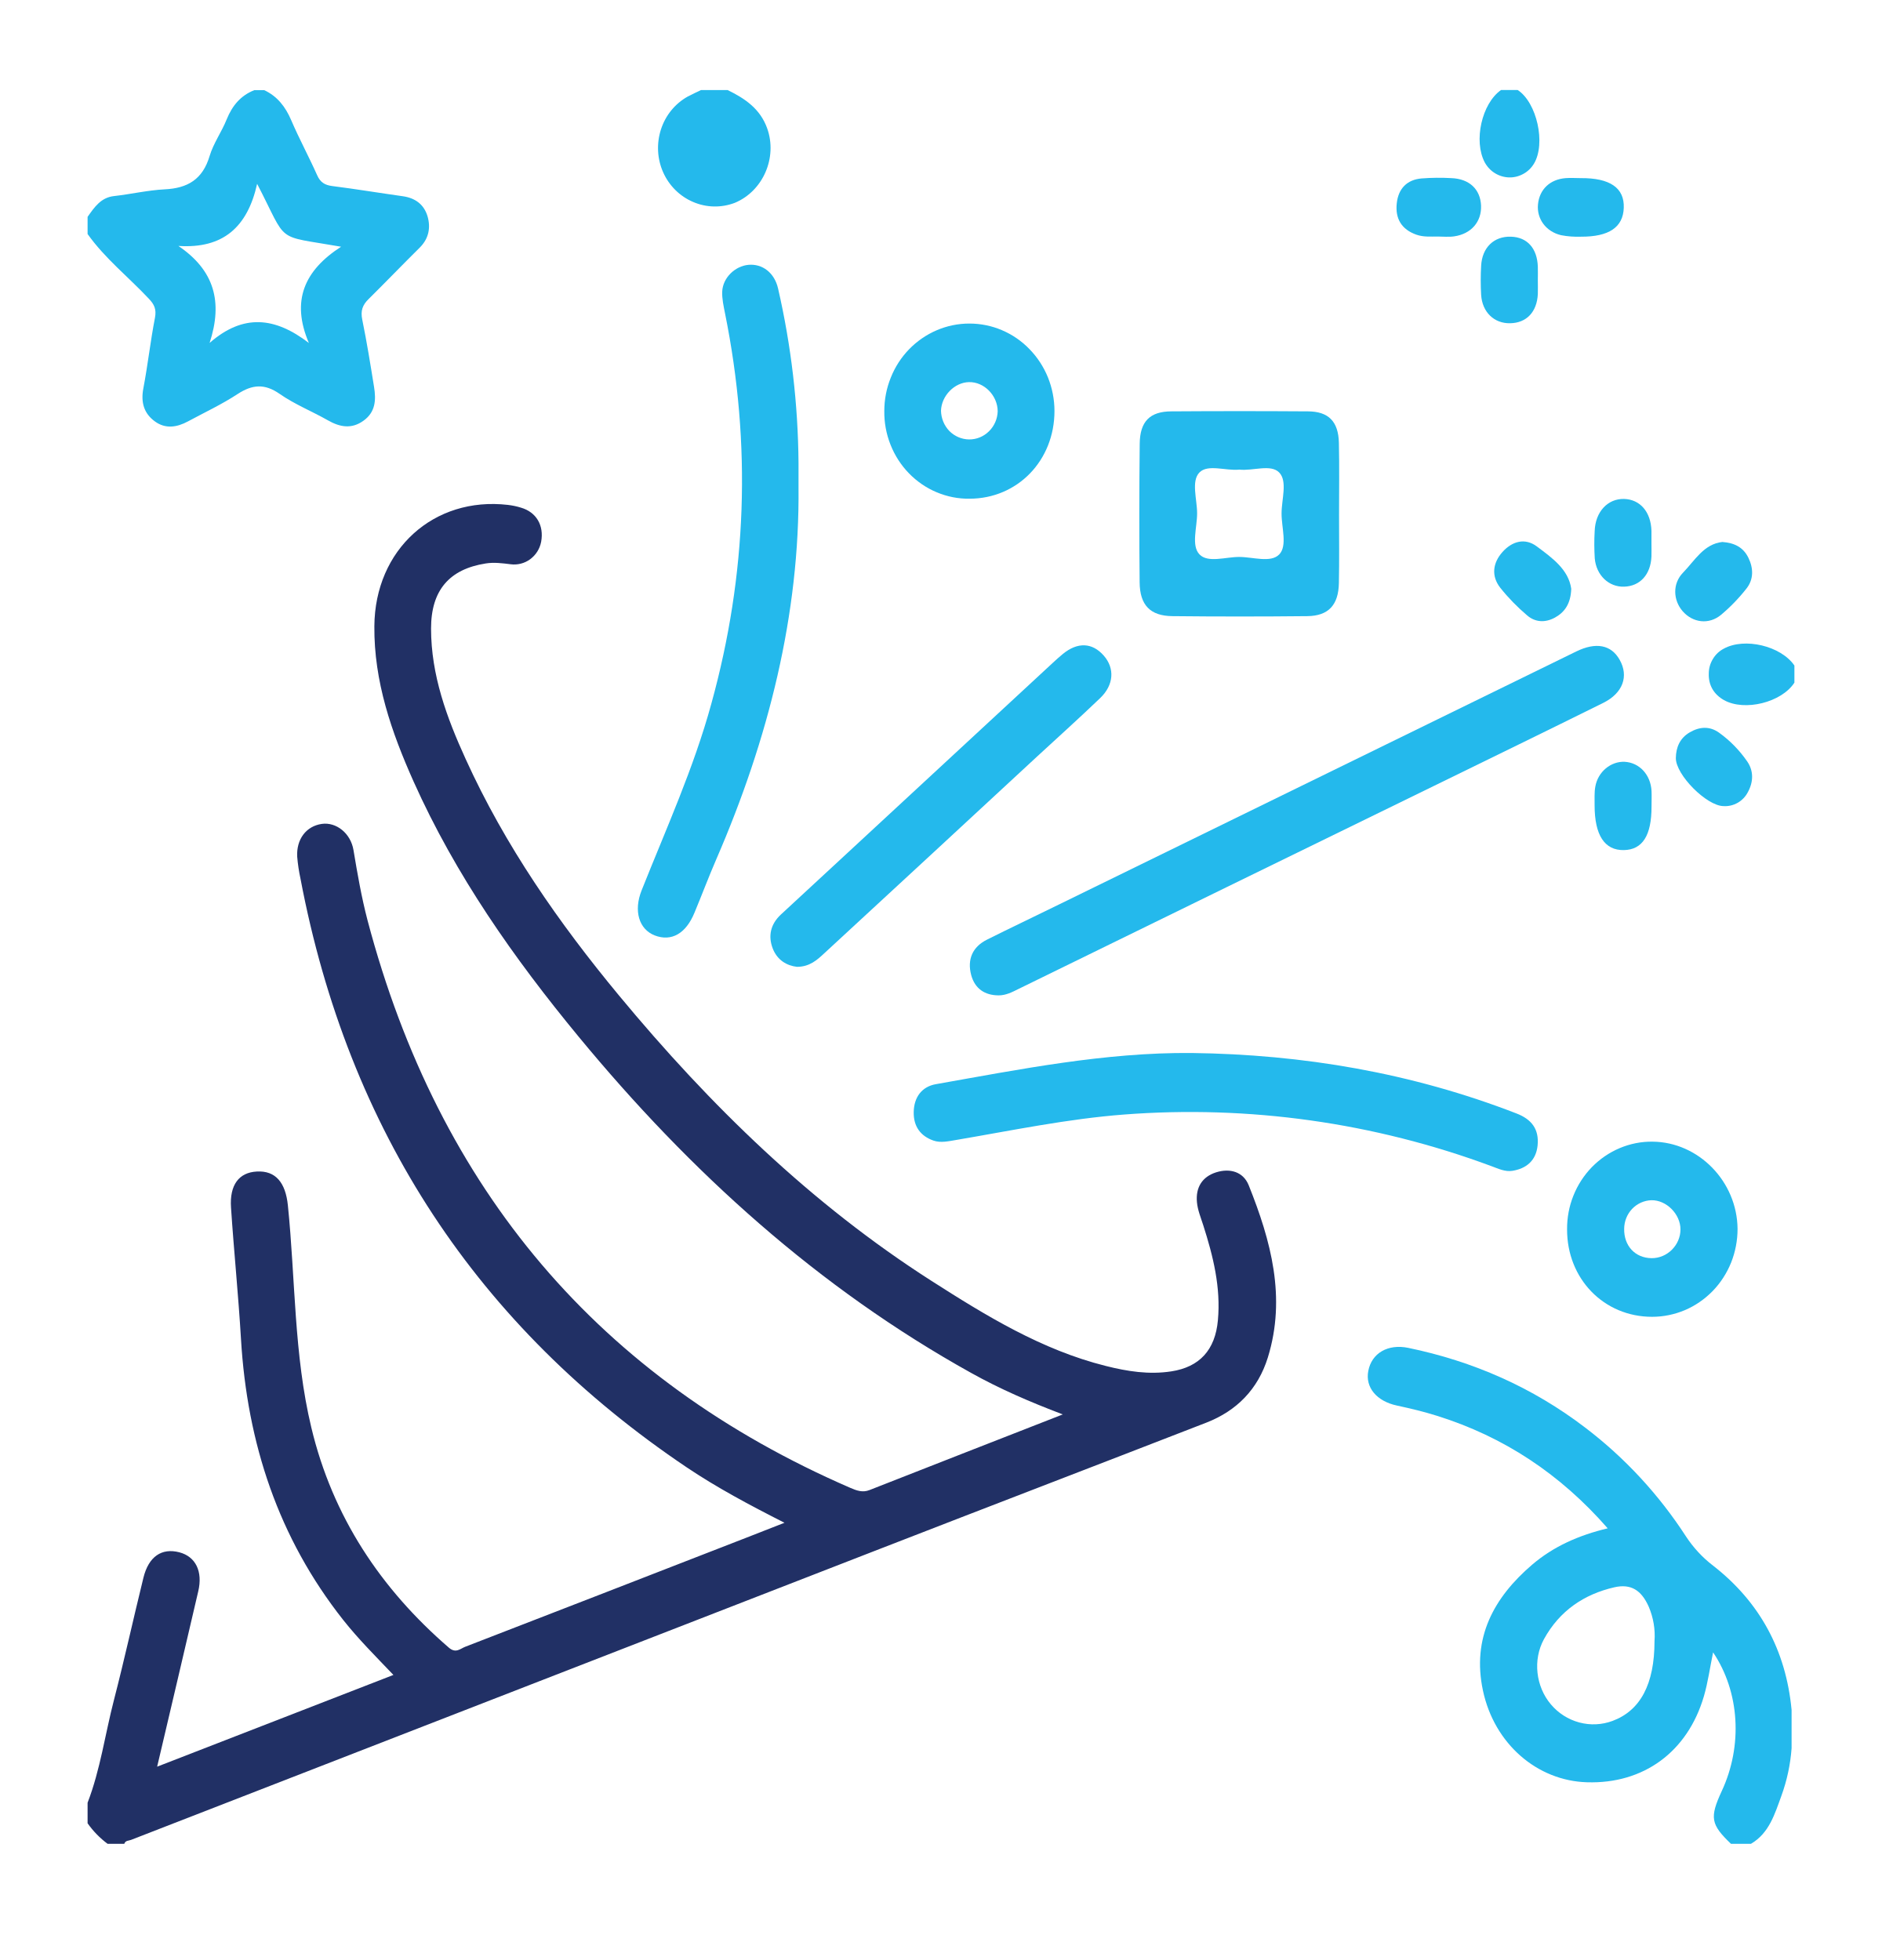
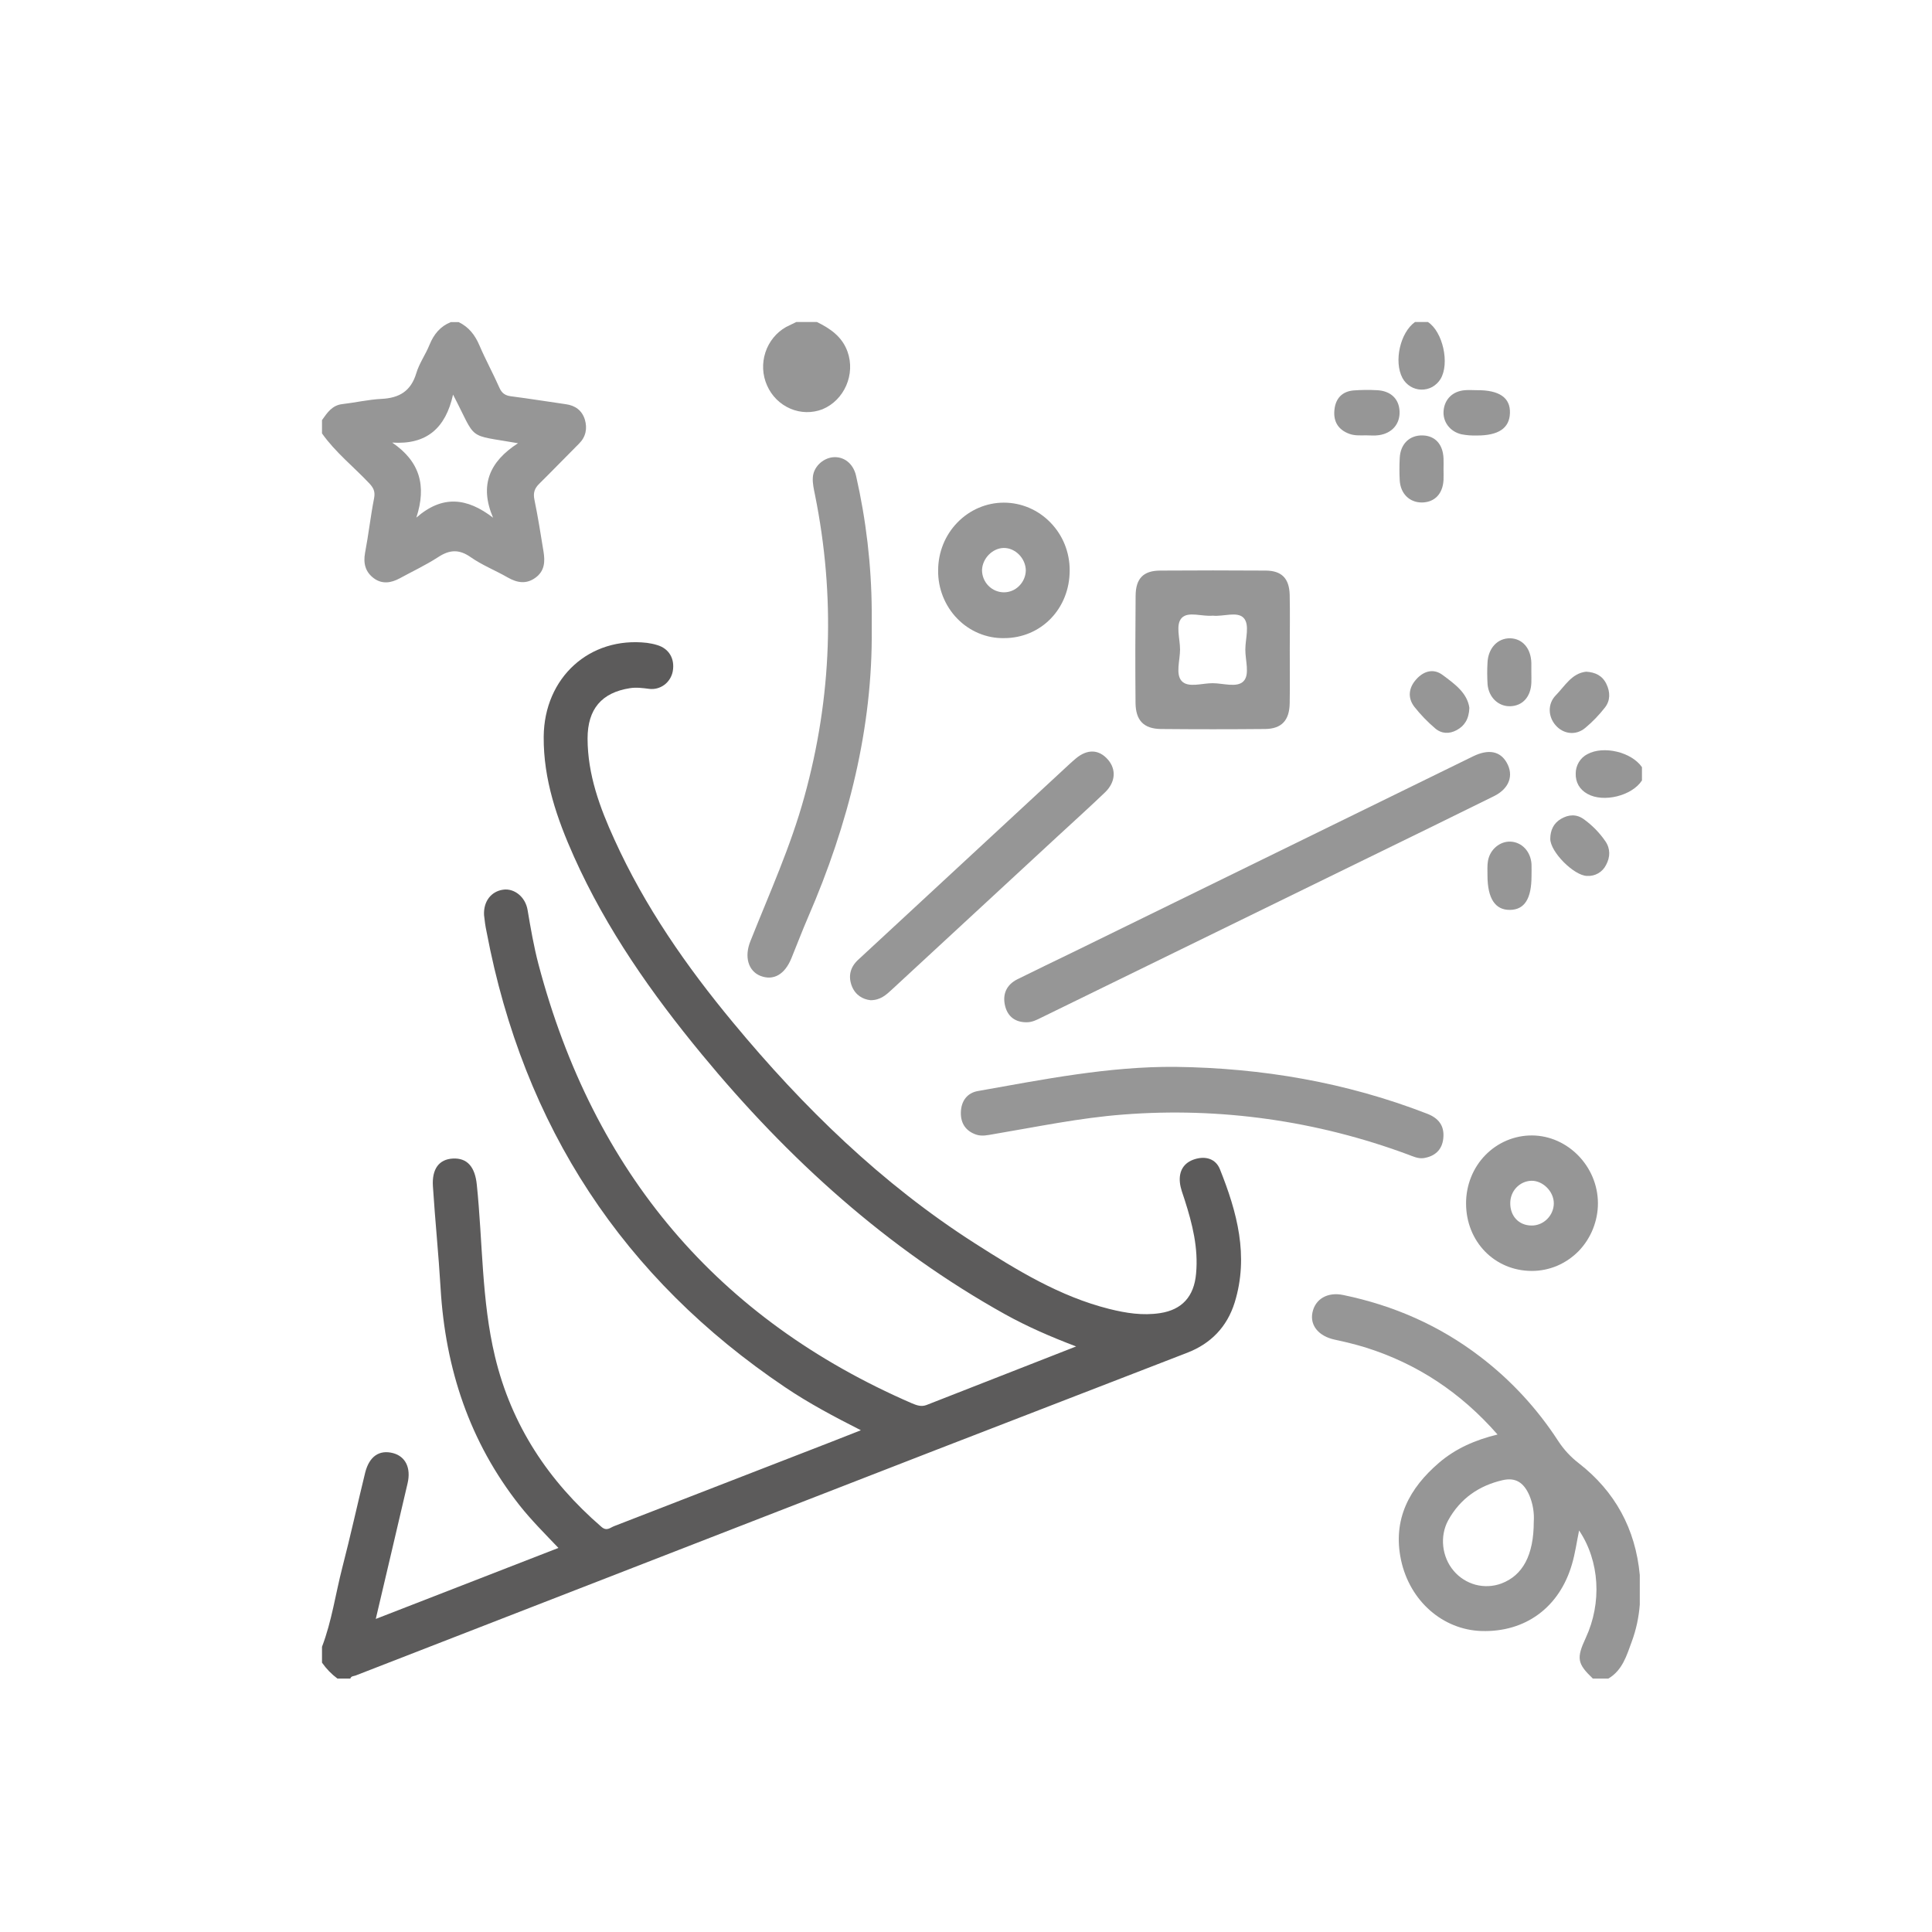
- <svg xmlns="http://www.w3.org/2000/svg" width="24" height="25" viewBox="0 0 24 25" fill="none">
-   <path d="M15.509 14.953C15.329 15.01 15.246 15.148 15.264 15.335C15.273 15.434 15.313 15.53 15.344 15.627C15.47 16.021 15.57 16.419 15.531 16.841C15.497 17.219 15.297 17.437 14.937 17.492C14.651 17.536 14.375 17.492 14.098 17.422C13.285 17.218 12.576 16.784 11.876 16.336C10.346 15.357 9.056 14.101 7.894 12.698C7.127 11.772 6.441 10.788 5.938 9.681C5.698 9.155 5.497 8.611 5.497 8.017C5.497 7.53 5.729 7.26 6.194 7.187C6.299 7.17 6.405 7.184 6.511 7.197C6.599 7.209 6.689 7.186 6.761 7.133C6.834 7.079 6.884 7 6.901 6.91C6.939 6.702 6.84 6.532 6.643 6.475C6.589 6.458 6.534 6.447 6.477 6.44C5.531 6.331 4.781 7.01 4.774 7.987C4.768 8.693 4.993 9.339 5.274 9.968C5.81 11.165 6.554 12.223 7.379 13.223C8.804 14.951 10.435 16.428 12.385 17.512C12.749 17.715 13.129 17.88 13.553 18.041C12.703 18.373 11.895 18.689 11.088 19.006C10.999 19.041 10.923 19.012 10.844 18.978C7.648 17.592 5.596 15.179 4.687 11.739C4.61 11.444 4.558 11.145 4.508 10.844C4.472 10.626 4.286 10.483 4.104 10.509C3.906 10.537 3.778 10.703 3.79 10.928C3.798 11.022 3.812 11.116 3.832 11.208C4.442 14.424 6.091 16.921 8.754 18.714C9.142 18.975 9.553 19.194 10.004 19.423C9.818 19.495 9.671 19.554 9.524 19.611C8.327 20.077 7.129 20.542 5.932 21.005C5.87 21.029 5.813 21.093 5.724 21.016C4.856 20.266 4.242 19.346 3.97 18.208C3.747 17.279 3.768 16.318 3.671 15.373C3.641 15.084 3.515 14.929 3.274 14.943C3.048 14.955 2.926 15.113 2.946 15.403C2.983 15.962 3.04 16.519 3.073 17.078C3.152 18.411 3.551 19.617 4.377 20.663C4.57 20.907 4.79 21.126 5.017 21.364L2.004 22.534C2.186 21.76 2.358 21.03 2.528 20.298C2.588 20.043 2.495 19.855 2.288 19.8C2.062 19.741 1.896 19.853 1.829 20.124C1.701 20.644 1.587 21.166 1.453 21.684C1.34 22.12 1.28 22.571 1.117 22.994V23.256C1.188 23.357 1.274 23.445 1.372 23.518H1.585C1.599 23.474 1.64 23.48 1.671 23.468C4.854 22.23 8.037 20.993 11.221 19.756C12.608 19.217 13.998 18.684 15.386 18.145C15.77 17.995 16.042 17.721 16.168 17.315C16.405 16.548 16.207 15.825 15.924 15.118C15.854 14.945 15.685 14.898 15.509 14.953Z" fill="#213065" />
-   <path d="M22.717 22.906C22.788 22.711 22.832 22.506 22.847 22.299V21.81C22.775 21.046 22.438 20.431 21.846 19.97C21.71 19.866 21.594 19.74 21.5 19.597C21.154 19.063 20.721 18.595 20.22 18.213C19.542 17.694 18.784 17.363 17.958 17.192C17.698 17.139 17.492 17.26 17.449 17.486C17.408 17.698 17.557 17.873 17.814 17.928C17.986 17.965 18.158 18.006 18.326 18.059C19.174 18.325 19.894 18.798 20.502 19.494C20.135 19.582 19.813 19.723 19.538 19.958C19.049 20.377 18.768 20.891 18.911 21.563C19.056 22.245 19.604 22.714 20.237 22.733C20.959 22.756 21.521 22.346 21.729 21.635C21.781 21.456 21.806 21.269 21.846 21.076C22.186 21.581 22.226 22.268 21.956 22.846C21.8 23.184 21.816 23.271 22.074 23.518H22.329C22.561 23.382 22.632 23.139 22.717 22.906ZM21.099 20.932C21.099 21.483 20.918 21.818 20.565 21.95C20.428 22.001 20.28 22.008 20.139 21.97C19.998 21.932 19.872 21.852 19.777 21.739C19.585 21.512 19.545 21.171 19.689 20.908C19.887 20.547 20.199 20.335 20.587 20.246C20.798 20.198 20.932 20.283 21.025 20.493C21.084 20.631 21.11 20.782 21.099 20.933L21.099 20.932Z" fill="#24B9EC" />
-   <path d="M2.891 1.522C2.827 1.682 2.722 1.827 2.673 1.99C2.584 2.29 2.39 2.401 2.101 2.415C1.884 2.426 1.669 2.477 1.453 2.501C1.286 2.52 1.204 2.643 1.117 2.766V2.985C1.34 3.298 1.638 3.533 1.897 3.809C1.967 3.882 1.997 3.944 1.976 4.054C1.918 4.352 1.885 4.656 1.828 4.954C1.794 5.133 1.836 5.274 1.975 5.375C2.11 5.474 2.256 5.451 2.397 5.375C2.608 5.261 2.827 5.159 3.03 5.026C3.217 4.904 3.374 4.89 3.566 5.024C3.758 5.158 3.977 5.245 4.181 5.361C4.335 5.449 4.485 5.476 4.637 5.365C4.789 5.255 4.797 5.101 4.77 4.935C4.724 4.649 4.678 4.362 4.62 4.079C4.596 3.965 4.622 3.89 4.703 3.812C4.922 3.595 5.137 3.372 5.355 3.156C5.468 3.042 5.495 2.903 5.451 2.755C5.404 2.604 5.292 2.525 5.137 2.503C4.837 2.461 4.537 2.411 4.237 2.373C4.143 2.361 4.085 2.327 4.044 2.234C3.939 1.998 3.815 1.77 3.713 1.532C3.64 1.361 3.536 1.228 3.37 1.15H3.243C3.07 1.218 2.962 1.347 2.891 1.522ZM3.279 2.345C3.683 3.122 3.487 2.995 4.35 3.147C3.881 3.449 3.709 3.837 3.939 4.375C3.508 4.044 3.103 3.998 2.673 4.374C2.845 3.848 2.732 3.447 2.275 3.137C2.842 3.174 3.155 2.9 3.279 2.345Z" fill="#24B9EC" />
-   <path d="M9.371 2.587C9.731 2.437 9.917 2.009 9.783 1.636C9.694 1.387 9.498 1.255 9.279 1.149H8.939C8.883 1.176 8.826 1.202 8.771 1.231C8.609 1.321 8.487 1.471 8.429 1.65C8.371 1.829 8.38 2.024 8.456 2.196C8.532 2.368 8.669 2.504 8.839 2.576C9.008 2.649 9.198 2.653 9.371 2.587Z" fill="#24B9EC" />
-   <path d="M19.562 2.087C19.715 1.831 19.599 1.308 19.354 1.148H19.142C18.896 1.32 18.789 1.798 18.934 2.071C18.965 2.128 19.01 2.176 19.064 2.209C19.119 2.243 19.181 2.261 19.244 2.263C19.307 2.265 19.37 2.249 19.426 2.218C19.482 2.188 19.529 2.142 19.562 2.087Z" fill="#24B9EC" />
-   <path d="M21.982 8.274C21.924 8.304 21.876 8.35 21.843 8.406C21.809 8.462 21.791 8.526 21.791 8.592C21.786 8.738 21.855 8.857 21.985 8.93C22.248 9.077 22.72 8.96 22.883 8.707V8.489C22.711 8.238 22.247 8.128 21.982 8.274Z" fill="#24B9EC" />
-   <path d="M20.654 8.415C20.547 8.225 20.353 8.186 20.1 8.31C17.901 9.386 15.701 10.462 13.502 11.538C13.198 11.688 12.89 11.833 12.587 11.985C12.402 12.077 12.332 12.237 12.385 12.437C12.432 12.61 12.557 12.695 12.733 12.696C12.829 12.697 12.91 12.653 12.993 12.612C14.759 11.747 16.526 10.884 18.293 10.021C19.011 9.67 19.73 9.32 20.446 8.965C20.697 8.84 20.773 8.624 20.654 8.415Z" fill="#24B9EC" />
-   <path d="M8.348 11.931C8.562 12.014 8.747 11.909 8.857 11.64C8.951 11.414 9.037 11.185 9.134 10.961C9.799 9.428 10.2 7.834 10.183 6.209C10.183 6.064 10.183 5.985 10.183 5.904C10.177 5.156 10.09 4.411 9.923 3.683C9.877 3.477 9.721 3.362 9.544 3.378C9.373 3.394 9.218 3.543 9.21 3.718C9.206 3.811 9.228 3.906 9.246 3.998C9.584 5.671 9.526 7.329 9.072 8.973C8.847 9.797 8.495 10.57 8.182 11.357C8.078 11.618 8.148 11.852 8.348 11.931Z" fill="#24B9EC" />
-   <path d="M15.194 13.431C14.091 13.422 13.014 13.638 11.934 13.829C11.758 13.86 11.655 13.992 11.652 14.186C11.649 14.37 11.741 14.491 11.903 14.548C11.997 14.581 12.097 14.556 12.196 14.54C12.907 14.419 13.614 14.271 14.334 14.216C15.924 14.094 17.522 14.318 19.021 14.875C19.108 14.907 19.194 14.949 19.287 14.934C19.465 14.905 19.588 14.804 19.608 14.611C19.629 14.402 19.531 14.276 19.338 14.202C18.002 13.684 16.617 13.449 15.194 13.431Z" fill="#24B9EC" />
-   <path d="M14.951 7.859C15.524 7.865 16.097 7.865 16.671 7.859C16.941 7.856 17.069 7.717 17.074 7.437C17.08 7.147 17.076 6.856 17.076 6.565C17.076 6.259 17.081 5.954 17.074 5.648C17.068 5.376 16.942 5.248 16.679 5.247C16.099 5.243 15.518 5.243 14.938 5.247C14.664 5.248 14.537 5.375 14.534 5.661C14.528 6.25 14.527 6.839 14.533 7.428C14.536 7.719 14.668 7.856 14.951 7.859ZM15.296 6.026C15.404 5.917 15.631 6.008 15.805 5.99C15.979 6.009 16.206 5.916 16.313 6.027C16.421 6.138 16.343 6.37 16.343 6.549C16.342 6.728 16.42 6.962 16.313 7.072C16.205 7.183 15.978 7.104 15.804 7.104C15.63 7.103 15.404 7.184 15.296 7.071C15.189 6.959 15.266 6.727 15.266 6.548C15.266 6.369 15.188 6.136 15.296 6.026Z" fill="#24B9EC" />
-   <path d="M9.855 12.1C9.913 12.247 10.033 12.317 10.163 12.332C10.325 12.332 10.421 12.244 10.514 12.157C11.419 11.322 12.323 10.486 13.226 9.649C13.495 9.401 13.766 9.157 14.03 8.904C14.205 8.736 14.217 8.525 14.077 8.364C13.93 8.195 13.742 8.186 13.552 8.343C13.508 8.379 13.465 8.418 13.423 8.457C12.537 9.278 11.649 10.1 10.761 10.922C10.493 11.17 10.226 11.418 9.957 11.666C9.829 11.786 9.791 11.936 9.855 12.1Z" fill="#24B9EC" />
-   <path d="M19.984 15.68C19.982 16.31 20.452 16.796 21.068 16.796C21.212 16.796 21.353 16.767 21.486 16.711C21.618 16.655 21.738 16.572 21.84 16.468C21.941 16.364 22.021 16.24 22.076 16.104C22.13 15.968 22.158 15.822 22.158 15.675C22.153 15.071 21.662 14.567 21.074 14.562C20.931 14.56 20.789 14.588 20.656 14.644C20.523 14.7 20.403 14.782 20.301 14.886C20.2 14.99 20.119 15.114 20.065 15.25C20.01 15.386 19.983 15.532 19.984 15.68ZM21.059 15.309C21.25 15.305 21.43 15.486 21.43 15.681C21.43 15.882 21.261 16.05 21.062 16.048C20.852 16.046 20.708 15.891 20.712 15.673C20.713 15.578 20.749 15.487 20.814 15.419C20.879 15.351 20.967 15.312 21.059 15.309Z" fill="#24B9EC" />
-   <path d="M12.363 6.361C12.976 6.361 13.448 5.873 13.447 5.241C13.447 5.094 13.418 4.949 13.364 4.814C13.309 4.679 13.229 4.556 13.128 4.453C13.028 4.349 12.908 4.267 12.776 4.211C12.645 4.155 12.504 4.127 12.361 4.127C12.073 4.127 11.798 4.245 11.594 4.454C11.494 4.557 11.414 4.68 11.36 4.816C11.305 4.951 11.277 5.096 11.277 5.242C11.275 5.39 11.302 5.536 11.356 5.672C11.41 5.809 11.49 5.933 11.591 6.037C11.692 6.141 11.813 6.224 11.945 6.279C12.078 6.335 12.22 6.363 12.363 6.361ZM12.356 4.874C12.55 4.869 12.722 5.045 12.723 5.246C12.72 5.343 12.68 5.435 12.611 5.502C12.543 5.569 12.452 5.606 12.358 5.605C12.264 5.604 12.173 5.565 12.106 5.497C12.04 5.428 12.002 5.336 12 5.239C12.006 5.048 12.172 4.878 12.356 4.874Z" fill="#24B9EC" />
-   <path d="M19.908 3C19.991 3.016 20.075 3.022 20.16 3.019C20.518 3.021 20.699 2.899 20.707 2.65C20.716 2.397 20.531 2.269 20.158 2.272C20.094 2.272 20.03 2.267 19.967 2.272C19.766 2.287 19.631 2.416 19.613 2.607C19.595 2.79 19.714 2.955 19.908 3Z" fill="#24B9EC" />
-   <path d="M20.336 6.774C20.329 6.89 20.33 7.006 20.337 7.122C20.356 7.339 20.518 7.49 20.712 7.483C20.915 7.477 21.05 7.328 21.06 7.098C21.062 7.04 21.06 6.982 21.06 6.924C21.06 6.873 21.06 6.822 21.06 6.771C21.053 6.53 20.916 6.37 20.711 6.364C20.502 6.359 20.344 6.528 20.336 6.774Z" fill="#24B9EC" />
-   <path d="M19.611 3.402C19.603 3.167 19.476 3.025 19.268 3.019C19.052 3.012 18.9 3.157 18.888 3.391C18.881 3.514 18.881 3.638 18.888 3.761C18.902 3.982 19.054 4.127 19.257 4.123C19.467 4.12 19.6 3.979 19.611 3.75C19.613 3.692 19.611 3.634 19.611 3.576C19.611 3.518 19.613 3.46 19.611 3.402Z" fill="#24B9EC" />
-   <path d="M20.344 10.034C20.33 10.111 20.336 10.193 20.335 10.272C20.335 10.652 20.462 10.847 20.707 10.843C20.946 10.839 21.062 10.657 21.061 10.285C21.061 10.22 21.064 10.154 21.061 10.089C21.05 9.882 20.907 9.728 20.72 9.717C20.544 9.708 20.377 9.843 20.344 10.034Z" fill="#24B9EC" />
-   <path d="M21.949 7.841C22.068 7.741 22.177 7.628 22.274 7.504C22.363 7.389 22.362 7.25 22.297 7.116C22.231 6.979 22.116 6.924 21.964 6.913C21.727 6.939 21.612 7.151 21.463 7.304C21.326 7.444 21.336 7.655 21.457 7.795C21.586 7.944 21.793 7.972 21.949 7.841Z" fill="#24B9EC" />
-   <path d="M18.061 2.993C18.151 3.025 18.241 3.017 18.332 3.017C18.402 3.017 18.474 3.025 18.543 3.015C18.761 2.984 18.895 2.829 18.887 2.622C18.878 2.415 18.739 2.281 18.509 2.272C18.382 2.265 18.255 2.266 18.128 2.276C17.943 2.292 17.832 2.405 17.812 2.594C17.791 2.789 17.873 2.926 18.061 2.993Z" fill="#24B9EC" />
-   <path d="M21.923 9.346C21.802 9.259 21.673 9.268 21.547 9.342C21.424 9.414 21.373 9.531 21.371 9.668C21.369 9.884 21.765 10.28 21.979 10.282C22.042 10.286 22.105 10.271 22.161 10.239C22.216 10.207 22.262 10.159 22.291 10.101C22.361 9.971 22.364 9.833 22.281 9.712C22.183 9.57 22.062 9.446 21.923 9.346Z" fill="#24B9EC" />
-   <path d="M19.16 7.041C19.036 7.18 19.015 7.346 19.131 7.496C19.234 7.625 19.349 7.743 19.474 7.849C19.578 7.939 19.706 7.945 19.83 7.877C19.953 7.809 20.031 7.7 20.037 7.51C20.003 7.264 19.793 7.115 19.597 6.969C19.447 6.857 19.283 6.903 19.16 7.041Z" fill="#24B9EC" />
+ <svg xmlns="http://www.w3.org/2000/svg" width="24" height="24" viewBox="0 0 24 24" fill="none">
+   <path d="M14.841 14.4C14.706 14.442 14.643 14.546 14.657 14.688C14.664 14.762 14.694 14.835 14.717 14.907C14.812 15.204 14.888 15.504 14.858 15.822C14.833 16.107 14.682 16.271 14.411 16.312C14.195 16.345 13.987 16.312 13.779 16.26C13.166 16.106 12.632 15.779 12.104 15.441C10.953 14.704 9.98 13.758 9.105 12.701C8.527 12.004 8.01 11.262 7.632 10.428C7.451 10.032 7.3 9.622 7.299 9.175C7.299 8.808 7.474 8.604 7.824 8.549C7.904 8.536 7.983 8.547 8.063 8.557C8.13 8.566 8.197 8.548 8.252 8.508C8.306 8.468 8.344 8.408 8.357 8.341C8.386 8.184 8.311 8.056 8.163 8.013C8.122 8 8.08 7.992 8.038 7.986C7.325 7.904 6.76 8.416 6.754 9.152C6.75 9.684 6.919 10.17 7.131 10.644C7.535 11.546 8.096 12.343 8.717 13.096C9.791 14.399 11.02 15.511 12.488 16.328C12.763 16.48 13.049 16.605 13.368 16.726C12.728 16.976 12.119 17.214 11.511 17.453C11.444 17.479 11.387 17.457 11.327 17.432C8.92 16.388 7.374 14.57 6.689 11.978C6.631 11.757 6.592 11.531 6.554 11.305C6.527 11.14 6.387 11.032 6.25 11.052C6.101 11.073 6.004 11.198 6.013 11.368C6.02 11.438 6.03 11.509 6.045 11.578C6.504 14.001 7.746 15.882 9.753 17.233C10.045 17.43 10.355 17.595 10.694 17.767C10.554 17.822 10.444 17.866 10.333 17.909C9.431 18.26 8.529 18.61 7.627 18.959C7.58 18.977 7.537 19.025 7.471 18.967C6.817 18.402 6.354 17.709 6.149 16.852C5.981 16.151 5.997 15.428 5.923 14.716C5.901 14.498 5.806 14.382 5.625 14.392C5.455 14.401 5.363 14.52 5.378 14.739C5.405 15.16 5.448 15.579 5.473 16C5.532 17.004 5.834 17.913 6.455 18.701C6.601 18.885 6.766 19.05 6.937 19.229L4.668 20.111C4.805 19.528 4.935 18.977 5.063 18.427C5.108 18.234 5.037 18.092 4.882 18.051C4.712 18.007 4.587 18.091 4.536 18.295C4.44 18.687 4.354 19.08 4.253 19.47C4.168 19.799 4.122 20.138 4 20.457V20.654C4.053 20.73 4.118 20.797 4.192 20.852H4.352C4.362 20.819 4.393 20.823 4.417 20.814C6.815 19.882 9.213 18.95 11.611 18.018C12.657 17.612 13.704 17.21 14.749 16.804C15.039 16.692 15.243 16.485 15.338 16.179C15.516 15.601 15.367 15.056 15.154 14.524C15.101 14.393 14.974 14.358 14.841 14.4Z" fill="#5C5B5B" />
+   <path d="M20.271 20.391C20.325 20.244 20.358 20.09 20.37 19.933V19.565C20.316 18.989 20.061 18.527 19.615 18.179C19.513 18.101 19.425 18.006 19.355 17.898C19.094 17.496 18.768 17.144 18.391 16.856C17.88 16.464 17.309 16.216 16.686 16.087C16.491 16.046 16.336 16.137 16.303 16.308C16.272 16.468 16.384 16.599 16.578 16.641C16.708 16.669 16.837 16.7 16.964 16.739C17.603 16.94 18.145 17.297 18.603 17.82C18.327 17.887 18.084 17.993 17.877 18.17C17.508 18.486 17.297 18.873 17.404 19.379C17.514 19.893 17.927 20.246 18.403 20.261C18.947 20.278 19.371 19.969 19.527 19.433C19.567 19.299 19.586 19.158 19.616 19.012C19.872 19.393 19.901 19.91 19.699 20.346C19.581 20.6 19.593 20.666 19.787 20.852H19.979C20.154 20.75 20.207 20.566 20.271 20.391ZM19.053 18.904C19.053 19.319 18.916 19.571 18.65 19.671C18.547 19.709 18.436 19.714 18.329 19.686C18.224 19.657 18.128 19.597 18.057 19.512C17.912 19.341 17.882 19.084 17.99 18.886C18.14 18.614 18.375 18.454 18.667 18.387C18.826 18.351 18.927 18.415 18.997 18.573C19.041 18.677 19.061 18.791 19.053 18.905L19.053 18.904Z" fill="#969696" />
+   <path d="M5.336 4.282C5.288 4.402 5.209 4.511 5.172 4.634C5.105 4.86 4.959 4.944 4.741 4.955C4.578 4.963 4.416 5.001 4.252 5.02C4.127 5.034 4.065 5.126 4 5.219V5.384C4.167 5.62 4.392 5.797 4.587 6.004C4.64 6.06 4.663 6.107 4.647 6.189C4.603 6.414 4.578 6.643 4.535 6.867C4.51 7.002 4.541 7.108 4.646 7.185C4.748 7.259 4.858 7.242 4.964 7.185C5.123 7.098 5.288 7.021 5.441 6.922C5.582 6.829 5.7 6.819 5.845 6.92C5.989 7.021 6.155 7.086 6.308 7.174C6.424 7.24 6.537 7.26 6.651 7.177C6.766 7.094 6.772 6.978 6.752 6.853C6.717 6.637 6.683 6.422 6.639 6.208C6.621 6.122 6.64 6.066 6.701 6.007C6.866 5.844 7.028 5.676 7.192 5.512C7.278 5.427 7.298 5.322 7.265 5.211C7.229 5.097 7.145 5.037 7.028 5.021C6.802 4.989 6.576 4.952 6.35 4.923C6.279 4.914 6.236 4.888 6.205 4.819C6.126 4.64 6.032 4.469 5.955 4.289C5.9 4.16 5.822 4.061 5.697 4.001H5.601C5.471 4.053 5.39 4.15 5.336 4.282ZM5.628 4.902C5.932 5.487 5.785 5.392 6.435 5.506C6.082 5.733 5.952 6.026 6.125 6.431C5.801 6.182 5.496 6.147 5.172 6.43C5.301 6.034 5.216 5.732 4.872 5.498C5.299 5.526 5.535 5.32 5.628 4.902Z" fill="#969696" />
+   <path d="M10.217 5.084C10.489 4.971 10.629 4.649 10.528 4.368C10.461 4.181 10.313 4.081 10.148 4H9.892C9.85 4.021 9.807 4.041 9.765 4.062C9.644 4.13 9.552 4.243 9.508 4.378C9.464 4.513 9.471 4.66 9.529 4.789C9.586 4.919 9.689 5.021 9.817 5.076C9.944 5.131 10.088 5.134 10.217 5.084Z" fill="#969696" />
+   <path d="M17.895 4.708C18.011 4.515 17.923 4.12 17.738 4H17.578C17.394 4.13 17.312 4.49 17.422 4.696C17.445 4.739 17.479 4.774 17.52 4.8C17.561 4.825 17.608 4.839 17.655 4.84C17.703 4.841 17.75 4.83 17.792 4.807C17.834 4.783 17.87 4.749 17.895 4.708Z" fill="#969696" />
+   <path d="M19.718 9.369C19.675 9.391 19.639 9.425 19.613 9.468C19.588 9.51 19.574 9.559 19.574 9.608C19.571 9.718 19.622 9.808 19.72 9.862C19.919 9.974 20.274 9.886 20.397 9.695V9.53C20.267 9.341 19.918 9.259 19.718 9.369Z" fill="#969696" />
+   <path d="M18.717 9.474C18.636 9.331 18.491 9.302 18.3 9.395C16.643 10.206 14.986 11.017 13.33 11.828C13.1 11.94 12.869 12.05 12.64 12.164C12.501 12.233 12.448 12.354 12.488 12.505C12.524 12.635 12.618 12.699 12.751 12.699C12.823 12.7 12.883 12.667 12.946 12.636C14.277 11.985 15.608 11.334 16.939 10.684C17.48 10.42 18.021 10.156 18.561 9.889C18.749 9.795 18.807 9.632 18.717 9.474Z" fill="#969696" />
+   <path d="M9.447 12.123C9.608 12.185 9.748 12.107 9.831 11.904C9.901 11.733 9.966 11.561 10.039 11.392C10.54 10.237 10.842 9.037 10.829 7.812C10.829 7.703 10.829 7.643 10.829 7.583C10.825 7.019 10.759 6.458 10.634 5.909C10.598 5.755 10.481 5.668 10.348 5.68C10.219 5.692 10.102 5.804 10.097 5.936C10.093 6.006 10.11 6.077 10.124 6.147C10.378 7.407 10.335 8.656 9.993 9.894C9.823 10.515 9.558 11.097 9.322 11.691C9.243 11.887 9.296 12.063 9.447 12.123Z" fill="#969696" />
+   <path d="M14.604 13.253C13.774 13.246 12.962 13.409 12.149 13.553C12.016 13.576 11.939 13.675 11.936 13.822C11.934 13.961 12.003 14.052 12.125 14.094C12.196 14.119 12.272 14.101 12.346 14.088C12.882 13.998 13.414 13.886 13.957 13.845C15.155 13.752 16.358 13.922 17.488 14.341C17.553 14.365 17.617 14.397 17.688 14.386C17.822 14.364 17.914 14.287 17.929 14.142C17.946 13.985 17.871 13.889 17.726 13.834C16.72 13.444 15.677 13.267 14.604 13.253Z" fill="#969696" />
+   <path d="M14.421 9.056C14.853 9.06 15.285 9.06 15.717 9.056C15.921 9.053 16.017 8.949 16.021 8.738C16.025 8.519 16.022 8.3 16.022 8.08C16.022 7.85 16.026 7.62 16.021 7.39C16.016 7.185 15.921 7.089 15.723 7.088C15.286 7.085 14.849 7.085 14.412 7.088C14.205 7.089 14.109 7.184 14.107 7.4C14.103 7.843 14.102 8.287 14.106 8.731C14.108 8.95 14.208 9.053 14.421 9.056ZM14.681 7.675C14.762 7.592 14.933 7.661 15.065 7.648C15.196 7.662 15.367 7.592 15.448 7.675C15.528 7.759 15.47 7.934 15.47 8.069C15.469 8.204 15.528 8.38 15.447 8.463C15.366 8.546 15.195 8.487 15.064 8.487C14.933 8.486 14.763 8.547 14.681 8.462C14.6 8.377 14.659 8.203 14.659 8.068C14.659 7.933 14.6 7.758 14.681 7.675Z" fill="#969696" />
+   <path d="M10.582 12.25C10.626 12.361 10.716 12.414 10.814 12.425C10.936 12.425 11.008 12.359 11.079 12.293C11.76 11.664 12.441 11.034 13.122 10.404C13.324 10.217 13.528 10.034 13.727 9.843C13.859 9.716 13.868 9.557 13.763 9.436C13.652 9.309 13.51 9.302 13.367 9.42C13.334 9.447 13.302 9.477 13.27 9.506C12.602 10.125 11.934 10.744 11.265 11.363C11.063 11.55 10.861 11.737 10.659 11.924C10.562 12.014 10.534 12.127 10.582 12.25Z" fill="#969696" />
+   <path d="M18.212 14.947C18.211 15.422 18.566 15.788 19.03 15.788C19.137 15.788 19.244 15.766 19.344 15.724C19.444 15.681 19.534 15.619 19.611 15.541C19.687 15.462 19.747 15.369 19.788 15.267C19.829 15.164 19.851 15.054 19.85 14.943C19.847 14.489 19.476 14.109 19.034 14.105C18.926 14.104 18.819 14.125 18.719 14.167C18.619 14.209 18.528 14.271 18.452 14.349C18.375 14.427 18.315 14.521 18.274 14.623C18.233 14.726 18.212 14.836 18.212 14.947ZM19.023 14.668C19.166 14.665 19.302 14.801 19.302 14.948C19.302 15.099 19.175 15.226 19.025 15.224C18.867 15.223 18.758 15.106 18.761 14.942C18.762 14.87 18.789 14.802 18.838 14.751C18.887 14.7 18.953 14.67 19.023 14.668Z" fill="#969696" />
+   <path d="M12.472 7.927C12.934 7.927 13.289 7.56 13.288 7.083C13.288 6.973 13.267 6.864 13.226 6.762C13.185 6.66 13.124 6.568 13.048 6.49C12.972 6.412 12.882 6.35 12.783 6.308C12.684 6.266 12.578 6.244 12.47 6.244C12.254 6.244 12.046 6.333 11.893 6.491C11.817 6.569 11.757 6.661 11.716 6.763C11.675 6.865 11.654 6.974 11.654 7.085C11.652 7.196 11.673 7.306 11.713 7.408C11.754 7.511 11.814 7.605 11.89 7.683C11.966 7.762 12.057 7.824 12.157 7.866C12.257 7.908 12.364 7.929 12.472 7.927ZM12.467 6.807C12.612 6.804 12.742 6.936 12.743 7.088C12.741 7.161 12.71 7.23 12.659 7.28C12.608 7.331 12.539 7.359 12.468 7.358C12.397 7.357 12.329 7.328 12.278 7.276C12.228 7.225 12.199 7.155 12.199 7.082C12.203 6.938 12.328 6.81 12.467 6.807Z" fill="#969696" />
+   <path d="M18.155 5.395C18.218 5.407 18.281 5.412 18.345 5.41C18.615 5.411 18.751 5.319 18.757 5.132C18.764 4.941 18.625 4.844 18.344 4.847C18.296 4.847 18.248 4.843 18.2 4.847C18.048 4.858 17.947 4.956 17.933 5.099C17.92 5.237 18.009 5.361 18.155 5.395Z" fill="#969696" />
+   <path d="M18.478 8.238C18.473 8.325 18.474 8.413 18.479 8.5C18.493 8.664 18.615 8.778 18.762 8.773C18.915 8.768 19.016 8.656 19.023 8.482C19.025 8.438 19.023 8.395 19.023 8.351C19.023 8.313 19.023 8.274 19.023 8.236C19.018 8.055 18.915 7.934 18.761 7.929C18.603 7.926 18.484 8.053 18.478 8.238Z" fill="#969696" />
+   <path d="M17.932 5.698C17.926 5.521 17.83 5.414 17.674 5.409C17.511 5.404 17.396 5.514 17.388 5.69C17.383 5.783 17.383 5.876 17.388 5.968C17.398 6.135 17.512 6.244 17.666 6.242C17.823 6.239 17.924 6.133 17.932 5.96C17.934 5.917 17.932 5.873 17.932 5.829C17.932 5.786 17.934 5.742 17.932 5.698Z" fill="#969696" />
+   <path d="M18.484 10.694C18.474 10.752 18.478 10.814 18.478 10.874C18.478 11.16 18.573 11.306 18.758 11.303C18.938 11.301 19.025 11.164 19.025 10.883C19.025 10.834 19.027 10.785 19.025 10.736C19.016 10.58 18.908 10.463 18.767 10.455C18.635 10.448 18.509 10.55 18.484 10.694Z" fill="#969696" />
+   <path d="M19.693 9.042C19.783 8.967 19.865 8.882 19.938 8.788C20.005 8.702 20.004 8.597 19.955 8.496C19.905 8.393 19.818 8.351 19.704 8.344C19.525 8.363 19.439 8.523 19.326 8.638C19.223 8.743 19.231 8.902 19.323 9.008C19.419 9.12 19.575 9.141 19.693 9.042Z" fill="#969696" />
+   <path d="M16.764 5.39C16.832 5.414 16.9 5.408 16.969 5.408C17.022 5.408 17.076 5.414 17.128 5.406C17.292 5.383 17.392 5.267 17.386 5.111C17.38 4.955 17.276 4.854 17.102 4.847C17.006 4.842 16.911 4.843 16.815 4.85C16.675 4.862 16.592 4.947 16.577 5.089C16.561 5.236 16.623 5.339 16.764 5.39Z" fill="#969696" />
+   <path d="M19.674 10.176C19.583 10.111 19.485 10.117 19.39 10.173C19.298 10.227 19.259 10.316 19.258 10.418C19.256 10.582 19.554 10.879 19.715 10.881C19.763 10.884 19.811 10.873 19.853 10.849C19.895 10.825 19.929 10.789 19.951 10.745C20.004 10.647 20.006 10.543 19.943 10.451C19.87 10.344 19.778 10.251 19.674 10.176Z" fill="#969696" />
+   <path d="M17.592 8.44C17.499 8.544 17.483 8.669 17.571 8.782C17.648 8.879 17.734 8.968 17.828 9.048C17.907 9.116 18.004 9.12 18.097 9.069C18.19 9.018 18.248 8.936 18.253 8.793C18.227 8.607 18.069 8.495 17.921 8.385C17.808 8.3 17.685 8.335 17.592 8.44Z" fill="#969696" />
</svg>
